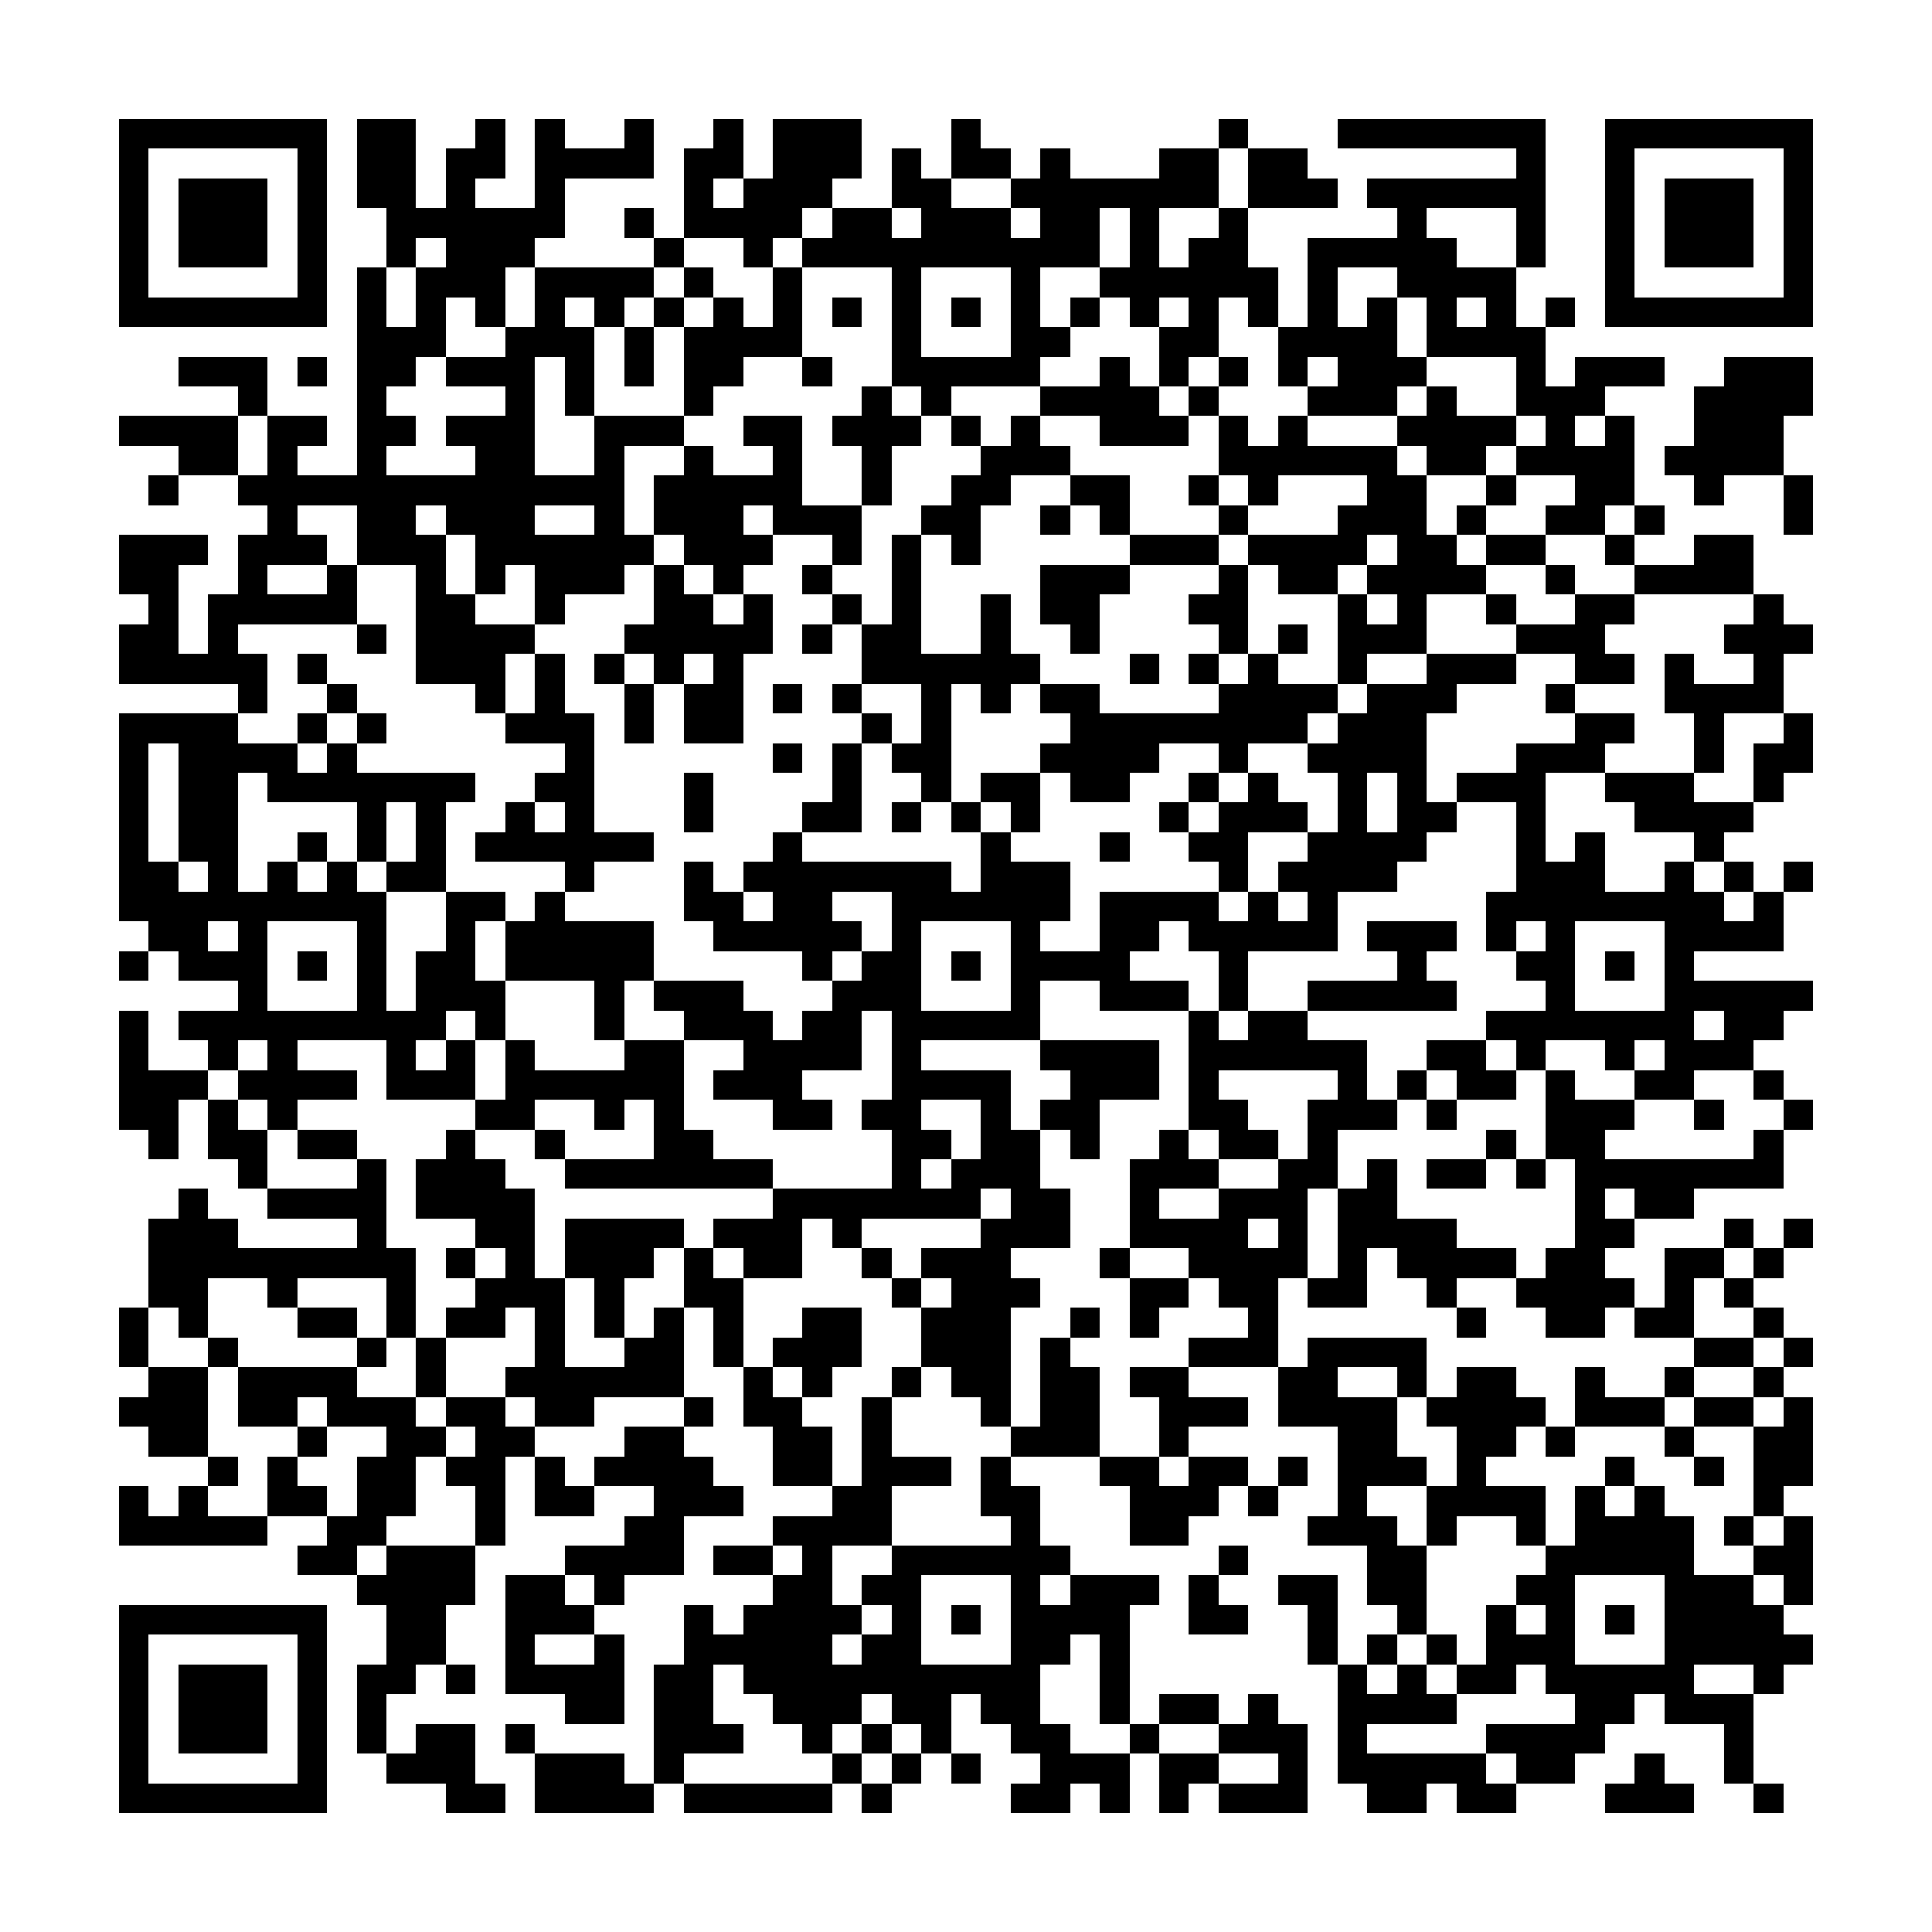
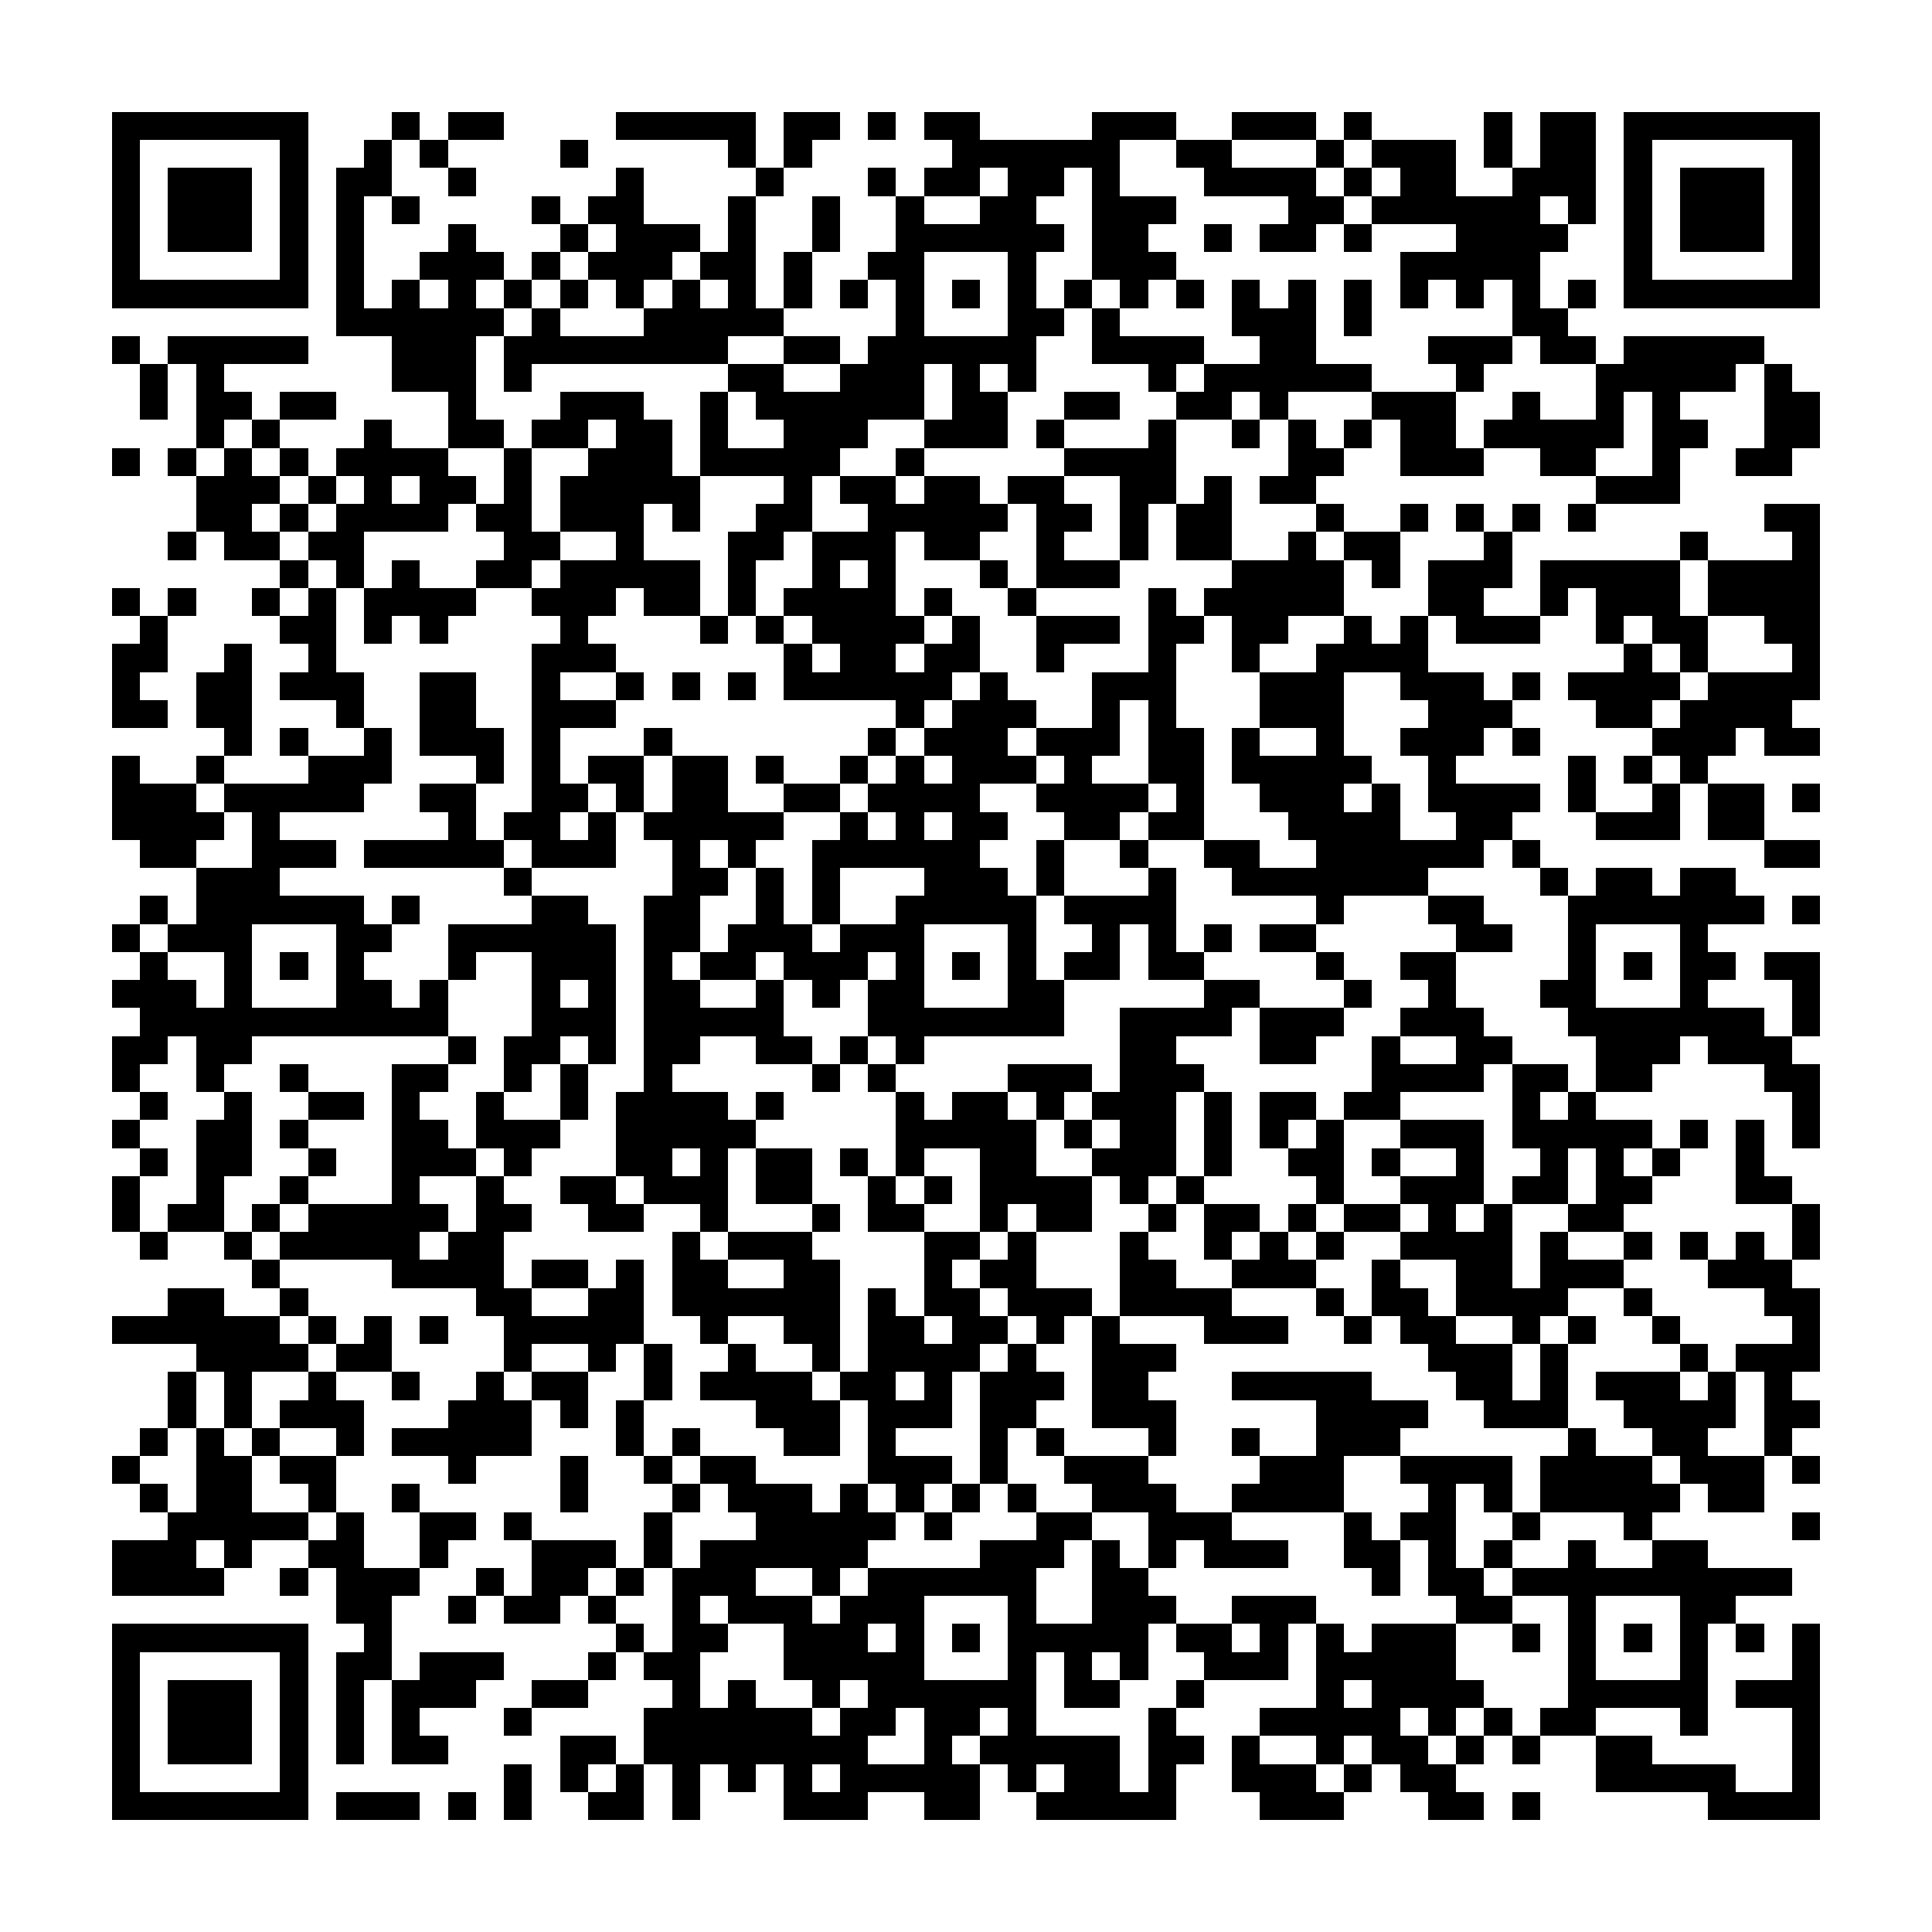
- <svg xmlns="http://www.w3.org/2000/svg" viewBox="0 0 65 65" shape-rendering="crispEdges">
-   <path fill="#ffffff" d="M0 0h65v65H0z" />
-   <path stroke="#000000" d="M4 4.5h7m1 0h2m2 0h1m1 0h1m2 0h1m2 0h1m1 0h3m3 0h1m8 0h1m3 0h7m2 0h7M4 5.5h1m5 0h1m1 0h2m1 0h2m1 0h4m1 0h2m1 0h3m1 0h1m1 0h2m1 0h1m3 0h2m1 0h2m7 0h1m2 0h1m5 0h1M4 6.5h1m1 0h3m1 0h1m1 0h2m1 0h1m2 0h1m4 0h1m1 0h3m2 0h2m2 0h7m1 0h3m1 0h6m2 0h1m1 0h3m1 0h1M4 7.5h1m1 0h3m1 0h1m2 0h6m2 0h1m1 0h4m1 0h2m1 0h3m1 0h2m1 0h1m2 0h1m5 0h1m3 0h1m2 0h1m1 0h3m1 0h1M4 8.5h1m1 0h3m1 0h1m2 0h1m1 0h3m4 0h1m2 0h1m1 0h10m1 0h1m1 0h2m2 0h5m2 0h1m2 0h1m1 0h3m1 0h1M4 9.5h1m5 0h1m1 0h1m1 0h3m1 0h4m1 0h1m2 0h1m3 0h1m3 0h1m2 0h6m1 0h1m2 0h4m3 0h1m5 0h1M4 10.5h7m1 0h1m1 0h1m1 0h1m1 0h1m1 0h1m1 0h1m1 0h1m1 0h1m1 0h1m1 0h1m1 0h1m1 0h1m1 0h1m1 0h1m1 0h1m1 0h1m1 0h1m1 0h1m1 0h1m1 0h1m1 0h1m1 0h7M12 11.5h3m2 0h3m1 0h1m1 0h4m3 0h1m3 0h2m3 0h2m2 0h4m1 0h4M6 12.5h3m1 0h1m1 0h2m1 0h3m1 0h1m1 0h1m1 0h2m2 0h1m2 0h5m2 0h1m1 0h1m1 0h1m1 0h1m1 0h3m3 0h1m1 0h3m2 0h3M8 13.5h1m3 0h1m4 0h1m1 0h1m3 0h1m5 0h1m1 0h1m3 0h4m1 0h1m3 0h3m1 0h1m2 0h3m3 0h4M4 14.5h4m1 0h2m1 0h2m1 0h3m2 0h3m2 0h2m1 0h3m1 0h1m1 0h1m2 0h3m1 0h1m1 0h1m3 0h4m1 0h1m1 0h1m2 0h3M6 15.5h2m1 0h1m2 0h1m3 0h2m2 0h1m2 0h1m2 0h1m2 0h1m3 0h3m5 0h6m1 0h2m1 0h4m1 0h4M5 16.5h1m2 0h13m1 0h5m2 0h1m2 0h2m2 0h2m2 0h1m1 0h1m3 0h2m2 0h1m2 0h2m2 0h1m2 0h1M9 17.5h1m2 0h2m1 0h3m2 0h1m1 0h3m1 0h3m2 0h2m2 0h1m1 0h1m3 0h1m3 0h3m1 0h1m2 0h2m1 0h1m4 0h1M4 18.5h3m1 0h3m1 0h3m1 0h6m1 0h3m2 0h1m1 0h1m1 0h1m5 0h3m1 0h4m1 0h2m1 0h2m2 0h1m2 0h2M4 19.5h2m2 0h1m2 0h1m2 0h1m1 0h1m1 0h3m1 0h1m1 0h1m2 0h1m2 0h1m4 0h3m3 0h1m1 0h2m1 0h4m2 0h1m2 0h4M5 20.5h1m1 0h5m2 0h2m2 0h1m3 0h2m1 0h1m2 0h1m1 0h1m2 0h1m1 0h2m3 0h2m3 0h1m1 0h1m2 0h1m2 0h2m4 0h1M4 21.5h2m1 0h1m4 0h1m1 0h4m3 0h5m1 0h1m1 0h2m2 0h1m2 0h1m4 0h1m1 0h1m1 0h3m3 0h3m4 0h3M4 22.5h5m1 0h1m3 0h3m1 0h1m1 0h1m1 0h1m1 0h1m4 0h6m3 0h1m1 0h1m1 0h1m2 0h1m2 0h3m2 0h2m1 0h1m2 0h1M8 23.5h1m2 0h1m4 0h1m1 0h1m2 0h1m1 0h2m1 0h1m1 0h1m2 0h1m1 0h1m1 0h2m4 0h4m1 0h3m3 0h1m3 0h4M4 24.5h4m2 0h1m1 0h1m4 0h3m1 0h1m1 0h2m4 0h1m1 0h1m4 0h8m1 0h3m5 0h2m2 0h1m2 0h1M4 25.5h1m1 0h4m1 0h1m7 0h1m6 0h1m1 0h1m1 0h2m3 0h4m2 0h1m2 0h4m3 0h3m3 0h1m1 0h2M4 26.5h1m1 0h2m1 0h7m2 0h2m3 0h1m4 0h1m2 0h1m1 0h2m1 0h2m2 0h1m1 0h1m2 0h1m1 0h1m1 0h3m2 0h3m2 0h1M4 27.5h1m1 0h2m4 0h1m1 0h1m2 0h1m1 0h1m3 0h1m3 0h2m1 0h1m1 0h1m1 0h1m4 0h1m1 0h3m1 0h1m1 0h2m2 0h1m3 0h4M4 28.5h1m1 0h2m2 0h1m1 0h1m1 0h1m1 0h6m4 0h1m6 0h1m3 0h1m2 0h2m2 0h4m3 0h1m1 0h1m3 0h1M4 29.5h2m1 0h1m1 0h1m1 0h1m1 0h2m4 0h1m3 0h1m1 0h7m1 0h3m5 0h1m1 0h4m4 0h3m2 0h1m1 0h1m1 0h1M4 30.5h9m2 0h2m1 0h1m4 0h2m1 0h2m2 0h6m1 0h4m1 0h1m1 0h1m5 0h8m1 0h1M5 31.5h2m1 0h1m3 0h1m2 0h1m1 0h5m2 0h5m1 0h1m3 0h1m2 0h2m1 0h5m1 0h3m1 0h1m1 0h1m3 0h4M4 32.5h1m1 0h3m1 0h1m1 0h1m1 0h2m1 0h5m5 0h1m1 0h2m1 0h1m1 0h4m3 0h1m5 0h1m3 0h2m1 0h1m1 0h1M8 33.5h1m3 0h1m1 0h3m3 0h1m1 0h3m3 0h3m3 0h1m2 0h3m1 0h1m2 0h5m3 0h1m3 0h5M4 34.5h1m1 0h9m1 0h1m3 0h1m2 0h3m1 0h2m1 0h5m5 0h1m1 0h2m6 0h7m1 0h2M4 35.5h1m2 0h1m1 0h1m3 0h1m1 0h1m1 0h1m3 0h2m2 0h4m1 0h1m4 0h4m1 0h6m2 0h2m1 0h1m2 0h1m1 0h3M4 36.5h3m1 0h4m1 0h3m1 0h6m1 0h3m3 0h4m2 0h3m1 0h1m4 0h1m1 0h1m1 0h2m1 0h1m2 0h2m2 0h1M4 37.5h2m1 0h1m1 0h1m6 0h2m2 0h1m1 0h1m3 0h2m1 0h2m2 0h1m1 0h2m3 0h2m2 0h3m1 0h1m3 0h3m2 0h1m2 0h1M5 38.5h1m1 0h2m1 0h2m3 0h1m2 0h1m3 0h2m6 0h2m1 0h2m1 0h1m2 0h1m1 0h2m1 0h1m5 0h1m1 0h2m5 0h1M8 39.5h1m3 0h1m1 0h3m2 0h7m4 0h1m1 0h3m3 0h3m2 0h2m1 0h1m1 0h2m1 0h1m1 0h7M6 40.5h1m2 0h4m1 0h4m8 0h7m1 0h2m2 0h1m2 0h3m1 0h2m6 0h1m1 0h2M5 41.5h3m4 0h1m3 0h2m1 0h4m1 0h3m1 0h1m4 0h3m2 0h4m1 0h1m1 0h4m4 0h2m3 0h1m1 0h1M5 42.5h9m1 0h1m1 0h1m1 0h3m1 0h1m1 0h2m2 0h1m1 0h3m3 0h1m2 0h4m1 0h1m1 0h4m1 0h2m2 0h2m1 0h1M5 43.5h2m2 0h1m3 0h1m2 0h3m1 0h1m2 0h2m5 0h1m1 0h3m3 0h2m1 0h2m1 0h2m2 0h1m2 0h4m1 0h1m1 0h1M4 44.5h1m1 0h1m3 0h2m1 0h1m1 0h2m1 0h1m1 0h1m1 0h1m1 0h1m2 0h2m2 0h3m2 0h1m1 0h1m3 0h1m6 0h1m2 0h2m1 0h2m2 0h1M4 45.5h1m2 0h1m4 0h1m1 0h1m3 0h1m2 0h2m1 0h1m1 0h3m2 0h3m1 0h1m4 0h3m1 0h4m9 0h2m1 0h1M5 46.5h2m1 0h4m2 0h1m2 0h6m2 0h1m1 0h1m2 0h1m1 0h2m1 0h2m1 0h2m3 0h2m2 0h1m1 0h2m2 0h1m2 0h1m2 0h1M4 47.5h3m1 0h2m1 0h3m1 0h2m1 0h2m3 0h1m1 0h2m2 0h1m3 0h1m1 0h2m2 0h3m1 0h4m1 0h4m1 0h3m1 0h2m1 0h1M5 48.5h2m3 0h1m2 0h2m1 0h2m3 0h2m3 0h2m1 0h1m4 0h3m2 0h1m5 0h2m2 0h2m1 0h1m3 0h1m2 0h2M7 49.5h1m1 0h1m2 0h2m1 0h2m1 0h1m1 0h4m2 0h2m1 0h3m1 0h1m3 0h2m1 0h2m1 0h1m1 0h3m1 0h1m4 0h1m2 0h1m1 0h2M4 50.5h1m1 0h1m2 0h2m1 0h2m2 0h1m1 0h2m2 0h3m3 0h2m3 0h2m3 0h3m1 0h1m2 0h1m2 0h4m1 0h1m1 0h1m3 0h1M4 51.5h5m2 0h2m3 0h1m4 0h2m3 0h4m4 0h1m3 0h2m4 0h3m1 0h1m2 0h1m1 0h4m1 0h1m1 0h1M10 52.5h2m1 0h3m3 0h4m1 0h2m1 0h1m2 0h6m5 0h1m4 0h2m4 0h5m2 0h2M12 53.5h4m1 0h2m1 0h1m5 0h2m1 0h2m3 0h1m1 0h3m1 0h1m2 0h2m1 0h2m3 0h2m3 0h3m1 0h1M4 54.5h7m2 0h2m2 0h3m3 0h1m1 0h4m1 0h1m1 0h1m1 0h4m2 0h2m2 0h1m2 0h1m2 0h1m1 0h1m1 0h1m1 0h4M4 55.5h1m5 0h1m2 0h2m2 0h1m2 0h1m2 0h5m1 0h2m3 0h2m1 0h1m6 0h1m1 0h1m1 0h1m1 0h3m3 0h5M4 56.5h1m1 0h3m1 0h1m1 0h2m1 0h1m1 0h4m1 0h2m1 0h10m2 0h1m7 0h1m1 0h1m1 0h2m1 0h5m2 0h1M4 57.5h1m1 0h3m1 0h1m1 0h1m6 0h2m1 0h2m2 0h3m1 0h2m1 0h2m2 0h1m1 0h2m1 0h1m2 0h4m4 0h2m1 0h3M4 58.5h1m1 0h3m1 0h1m1 0h1m1 0h2m1 0h1m4 0h3m2 0h1m1 0h1m1 0h1m2 0h2m2 0h1m2 0h3m1 0h1m4 0h4m4 0h1M4 59.5h1m5 0h1m2 0h3m2 0h3m1 0h1m5 0h1m1 0h1m1 0h1m2 0h3m1 0h2m2 0h1m1 0h5m1 0h2m2 0h1m2 0h1M4 60.5h7m4 0h2m1 0h4m1 0h5m1 0h1m4 0h2m1 0h1m1 0h1m1 0h3m2 0h2m1 0h2m3 0h3m2 0h1" />
+ <svg xmlns="http://www.w3.org/2000/svg" viewBox="0 0 69 69" shape-rendering="crispEdges">
+   <path fill="#ffffff" d="M0 0h69v69H0z" />
+   <path stroke="#000000" d="M4 4.5h7m3 0h1m1 0h2m4 0h5m1 0h2m1 0h1m1 0h2m4 0h3m2 0h3m1 0h1m4 0h1m1 0h2m1 0h7M4 5.5h1m5 0h1m2 0h1m1 0h1m4 0h1m5 0h1m1 0h1m5 0h6m2 0h2m3 0h1m1 0h3m1 0h1m1 0h2m1 0h1m5 0h1M4 6.5h1m1 0h3m1 0h1m1 0h2m2 0h1m5 0h1m4 0h1m3 0h1m1 0h2m1 0h2m1 0h1m3 0h4m1 0h1m1 0h2m2 0h3m1 0h1m1 0h3m1 0h1M4 7.5h1m1 0h3m1 0h1m1 0h1m1 0h1m4 0h1m1 0h2m3 0h1m2 0h1m2 0h1m2 0h2m2 0h3m4 0h2m1 0h6m1 0h1m1 0h1m1 0h3m1 0h1M4 8.5h1m1 0h3m1 0h1m1 0h1m3 0h1m3 0h1m1 0h3m1 0h1m2 0h1m2 0h6m1 0h2m2 0h1m1 0h2m1 0h1m3 0h4m2 0h1m1 0h3m1 0h1M4 9.5h1m5 0h1m1 0h1m2 0h3m1 0h1m1 0h3m1 0h2m1 0h1m2 0h2m3 0h1m2 0h3m8 0h5m3 0h1m5 0h1M4 10.5h7m1 0h1m1 0h1m1 0h1m1 0h1m1 0h1m1 0h1m1 0h1m1 0h1m1 0h1m1 0h1m1 0h1m1 0h1m1 0h1m1 0h1m1 0h1m1 0h1m1 0h1m1 0h1m1 0h1m1 0h1m1 0h1m1 0h1m1 0h1m1 0h7M12 11.5h6m1 0h1m3 0h5m4 0h1m3 0h2m1 0h1m4 0h3m1 0h1m5 0h2M4 12.5h1m1 0h5m3 0h3m1 0h8m2 0h2m1 0h6m2 0h4m2 0h2m4 0h3m1 0h2m1 0h5M5 13.5h1m1 0h1m6 0h3m1 0h1m7 0h2m2 0h3m1 0h1m1 0h1m4 0h1m1 0h6m3 0h1m4 0h5m1 0h1M5 14.5h1m1 0h2m1 0h2m4 0h1m3 0h3m2 0h1m1 0h6m1 0h2m2 0h2m2 0h2m1 0h1m3 0h3m2 0h1m2 0h1m1 0h1m3 0h2M7 15.5h1m1 0h1m3 0h1m2 0h2m1 0h2m1 0h2m1 0h1m2 0h3m2 0h3m1 0h1m3 0h1m2 0h1m1 0h1m1 0h1m1 0h2m1 0h5m1 0h2m2 0h2M4 16.5h1m1 0h1m1 0h1m1 0h1m1 0h4m2 0h1m2 0h3m1 0h5m2 0h1m5 0h4m4 0h2m2 0h3m2 0h2m2 0h1m2 0h2M7 17.5h3m1 0h1m1 0h1m1 0h2m1 0h1m1 0h5m3 0h1m1 0h2m1 0h2m1 0h2m2 0h2m1 0h1m1 0h2m10 0h3M7 18.5h2m1 0h1m1 0h4m1 0h2m1 0h3m1 0h1m2 0h2m2 0h5m1 0h2m1 0h1m1 0h2m3 0h1m2 0h1m1 0h1m1 0h1m1 0h1m6 0h2M6 19.5h1m1 0h2m1 0h2m5 0h2m2 0h1m3 0h2m1 0h3m1 0h2m2 0h1m2 0h1m1 0h2m2 0h1m1 0h2m3 0h1m6 0h1m3 0h1M10 20.5h1m1 0h1m1 0h1m2 0h2m1 0h5m1 0h1m2 0h1m1 0h1m3 0h1m1 0h3m4 0h4m1 0h1m1 0h3m1 0h5m1 0h4M4 21.5h1m1 0h1m2 0h1m1 0h1m1 0h4m2 0h3m1 0h2m1 0h1m1 0h4m1 0h1m2 0h1m4 0h1m1 0h5m3 0h2m2 0h1m1 0h3m1 0h4M5 22.5h1m4 0h2m1 0h1m1 0h1m4 0h1m4 0h1m1 0h1m1 0h4m1 0h1m2 0h3m1 0h2m1 0h2m2 0h1m1 0h1m1 0h3m2 0h1m1 0h2m2 0h2M4 23.5h2m2 0h1m2 0h1m7 0h3m6 0h1m1 0h2m1 0h2m2 0h1m3 0h1m2 0h1m2 0h4m7 0h1m1 0h1m3 0h1M4 24.5h1m2 0h2m1 0h3m2 0h2m2 0h1m2 0h1m1 0h1m1 0h1m1 0h6m1 0h1m3 0h3m3 0h3m2 0h3m1 0h1m1 0h4m1 0h4M4 25.5h2m1 0h2m3 0h1m2 0h2m2 0h3m10 0h1m1 0h3m2 0h1m1 0h1m3 0h3m3 0h3m3 0h2m1 0h4M8 26.5h1m1 0h1m2 0h1m1 0h3m1 0h1m3 0h1m7 0h1m1 0h3m1 0h3m1 0h2m1 0h1m2 0h1m2 0h3m1 0h1m4 0h3m1 0h2M4 27.5h1m2 0h1m3 0h3m3 0h1m1 0h1m1 0h2m1 0h2m1 0h1m2 0h1m1 0h1m1 0h3m1 0h1m2 0h2m1 0h5m2 0h1m4 0h1m1 0h1m1 0h1M4 28.5h3m1 0h5m2 0h2m2 0h2m1 0h1m1 0h2m2 0h2m1 0h4m2 0h4m1 0h1m2 0h3m1 0h1m1 0h4m1 0h1m2 0h1m1 0h2m1 0h1M4 29.5h4m1 0h1m6 0h1m1 0h2m1 0h1m1 0h5m2 0h1m1 0h1m1 0h2m2 0h2m1 0h2m3 0h4m2 0h2m3 0h3m1 0h2M5 30.5h2m2 0h3m1 0h5m1 0h3m2 0h1m1 0h1m2 0h6m2 0h1m2 0h1m2 0h2m2 0h6m1 0h1m8 0h2M7 31.5h3m8 0h1m5 0h2m1 0h1m1 0h1m3 0h3m1 0h1m3 0h1m2 0h7m4 0h1m1 0h2m1 0h2M5 32.5h1m1 0h6m1 0h1m4 0h2m2 0h2m2 0h1m1 0h1m2 0h5m1 0h4m5 0h1m3 0h2m3 0h7m1 0h1M4 33.5h1m1 0h3m3 0h2m2 0h6m1 0h2m1 0h3m1 0h3m3 0h1m2 0h1m1 0h1m1 0h1m1 0h2m5 0h2m2 0h1m3 0h1M5 34.5h1m2 0h1m1 0h1m1 0h1m3 0h1m2 0h3m1 0h1m1 0h2m1 0h3m1 0h1m1 0h1m1 0h1m1 0h2m1 0h2m4 0h1m2 0h2m4 0h1m1 0h1m1 0h2m1 0h2M4 35.5h3m1 0h1m3 0h2m1 0h1m3 0h1m1 0h1m1 0h2m2 0h1m1 0h1m1 0h2m3 0h2m5 0h2m3 0h1m2 0h1m3 0h2m3 0h1m3 0h1M5 36.5h11m3 0h3m1 0h5m3 0h7m2 0h4m1 0h3m2 0h3m3 0h7m1 0h1M4 37.5h2m1 0h2m7 0h1m1 0h2m1 0h1m1 0h2m2 0h2m1 0h1m1 0h1m7 0h2m3 0h2m2 0h1m2 0h2m3 0h3m1 0h3M4 38.5h1m2 0h1m2 0h1m3 0h2m2 0h1m1 0h1m2 0h1m5 0h1m1 0h1m4 0h3m1 0h3m6 0h4m1 0h2m1 0h2m4 0h2M5 39.5h1m2 0h1m2 0h2m1 0h1m2 0h1m2 0h1m1 0h4m1 0h1m4 0h1m1 0h2m1 0h1m1 0h3m1 0h1m1 0h2m1 0h2m4 0h1m1 0h1m7 0h1M4 40.5h1m2 0h2m1 0h1m3 0h2m1 0h3m2 0h5m5 0h5m1 0h1m1 0h2m1 0h1m1 0h1m1 0h1m2 0h3m1 0h5m1 0h1m1 0h1m1 0h1M5 41.5h1m1 0h2m2 0h1m2 0h3m1 0h1m3 0h2m1 0h1m1 0h2m1 0h1m1 0h1m2 0h2m2 0h3m1 0h1m2 0h2m1 0h1m2 0h1m2 0h1m1 0h1m1 0h1m2 0h1M4 42.5h1m2 0h1m2 0h1m3 0h1m2 0h1m2 0h2m1 0h3m1 0h2m2 0h1m1 0h1m1 0h4m1 0h1m1 0h1m4 0h1m2 0h3m1 0h2m1 0h2m3 0h2M4 43.5h1m1 0h2m1 0h1m1 0h5m1 0h2m2 0h2m2 0h1m3 0h1m1 0h2m2 0h1m1 0h2m2 0h1m1 0h2m1 0h1m1 0h2m1 0h1m1 0h1m2 0h2m6 0h1M5 44.5h1m2 0h1m1 0h5m1 0h2m6 0h1m1 0h3m4 0h2m1 0h1m3 0h1m2 0h1m1 0h1m1 0h1m2 0h4m1 0h1m2 0h1m1 0h1m1 0h1m1 0h1M9 45.5h1m4 0h4m1 0h2m1 0h1m1 0h2m2 0h2m3 0h1m1 0h2m3 0h2m2 0h3m2 0h1m2 0h2m1 0h3m3 0h3M6 46.5h2m2 0h1m6 0h2m2 0h2m1 0h6m1 0h1m1 0h2m1 0h3m1 0h4m3 0h1m1 0h2m1 0h4m2 0h1m4 0h2M4 47.5h6m1 0h1m1 0h1m1 0h1m2 0h5m2 0h1m2 0h2m1 0h2m1 0h2m1 0h1m1 0h1m3 0h3m2 0h1m1 0h2m2 0h1m1 0h1m2 0h1m4 0h1M7 48.5h4m1 0h2m4 0h1m2 0h1m1 0h1m2 0h1m2 0h1m1 0h4m1 0h1m2 0h3m9 0h3m1 0h1m4 0h1m1 0h3M6 49.5h1m1 0h1m2 0h1m2 0h1m2 0h1m1 0h2m2 0h1m1 0h4m1 0h2m1 0h1m1 0h3m1 0h2m3 0h5m3 0h2m1 0h1m1 0h3m1 0h1m1 0h1M6 50.5h1m1 0h1m1 0h3m3 0h3m1 0h1m1 0h1m4 0h3m1 0h3m1 0h2m2 0h3m5 0h4m2 0h3m2 0h4m1 0h2M5 51.5h1m1 0h1m1 0h1m2 0h1m1 0h5m3 0h1m1 0h1m3 0h2m1 0h1m3 0h1m1 0h1m3 0h1m2 0h1m2 0h3m6 0h1m2 0h2m2 0h1M4 52.5h1m2 0h2m1 0h2m4 0h1m3 0h1m2 0h1m1 0h2m4 0h3m1 0h1m2 0h3m4 0h3m2 0h4m1 0h4m1 0h3m1 0h1M5 53.5h1m1 0h2m2 0h1m2 0h1m5 0h1m3 0h1m1 0h3m1 0h1m1 0h1m1 0h1m1 0h1m2 0h3m2 0h4m3 0h1m1 0h1m1 0h5m1 0h2M6 54.5h5m1 0h1m2 0h2m1 0h1m4 0h1m3 0h5m1 0h1m3 0h2m2 0h3m4 0h1m1 0h2m2 0h1m3 0h1m5 0h1M4 55.5h3m1 0h1m2 0h2m2 0h1m3 0h3m1 0h1m1 0h6m4 0h3m1 0h1m1 0h1m1 0h3m2 0h2m1 0h1m1 0h1m2 0h1m2 0h2M4 56.5h4m2 0h1m1 0h3m2 0h1m1 0h2m1 0h1m1 0h3m2 0h1m1 0h6m2 0h2m8 0h1m1 0h2m1 0h10M12 57.5h2m2 0h1m1 0h2m1 0h1m2 0h1m1 0h3m1 0h3m3 0h1m2 0h3m2 0h3m5 0h2m2 0h1m3 0h2M4 58.5h7m2 0h1m8 0h1m1 0h2m2 0h3m1 0h1m1 0h1m1 0h5m1 0h2m1 0h1m1 0h1m1 0h3m2 0h1m1 0h1m1 0h1m1 0h1m1 0h1m1 0h1M4 59.5h1m5 0h1m1 0h2m1 0h3m3 0h1m1 0h2m3 0h5m3 0h1m1 0h1m1 0h1m2 0h3m1 0h5m4 0h1m3 0h1m3 0h1M4 60.5h1m1 0h3m1 0h1m1 0h1m1 0h3m2 0h2m3 0h1m1 0h1m2 0h1m1 0h6m1 0h2m2 0h1m4 0h1m1 0h4m3 0h5m1 0h3M4 61.5h1m1 0h3m1 0h1m1 0h1m1 0h1m3 0h1m4 0h6m1 0h2m1 0h2m1 0h1m4 0h1m3 0h5m1 0h1m1 0h1m1 0h2m3 0h1m3 0h1M4 62.5h1m1 0h3m1 0h1m1 0h1m1 0h2m4 0h2m1 0h8m2 0h1m1 0h5m1 0h2m1 0h1m2 0h1m1 0h2m1 0h1m1 0h1m2 0h2m5 0h1M4 63.5h1m5 0h1m7 0h1m1 0h1m1 0h1m1 0h1m1 0h1m1 0h1m1 0h5m1 0h1m1 0h2m1 0h1m2 0h3m1 0h1m1 0h2m5 0h5m2 0h1M4 64.5h7m1 0h3m1 0h1m1 0h1m2 0h2m1 0h1m3 0h3m2 0h2m2 0h5m3 0h3m3 0h2m1 0h1m6 0h4" />
</svg>
